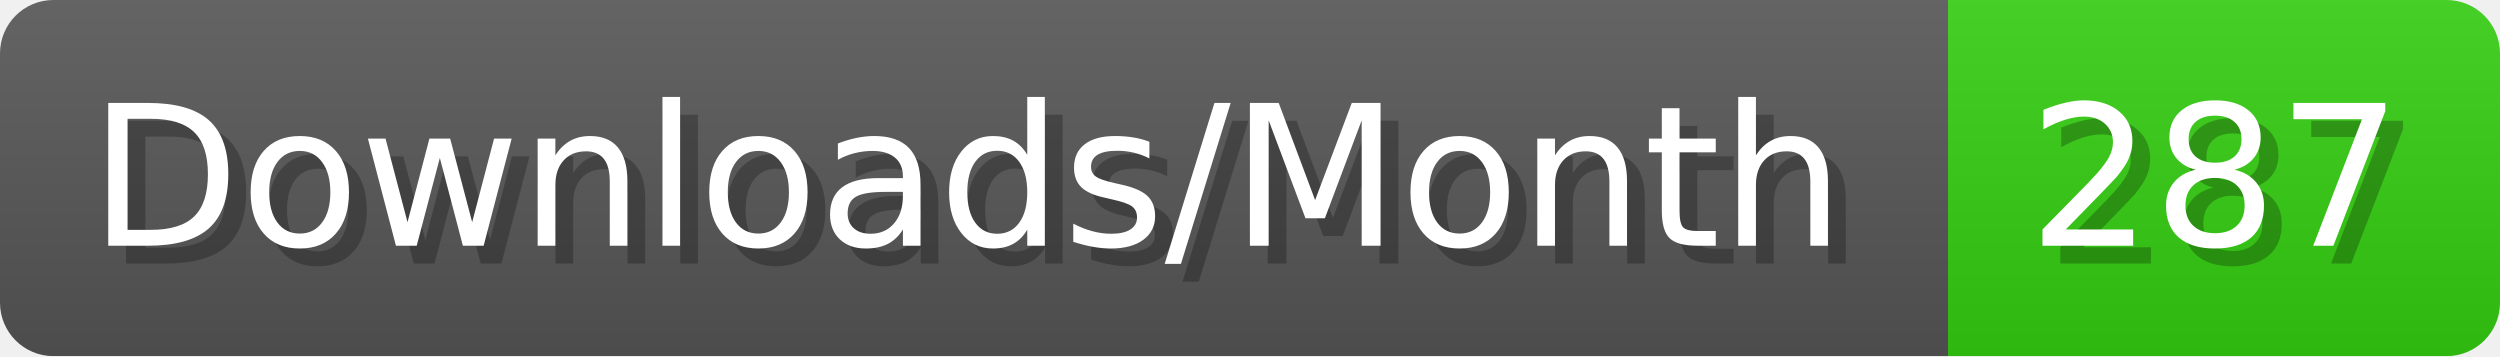
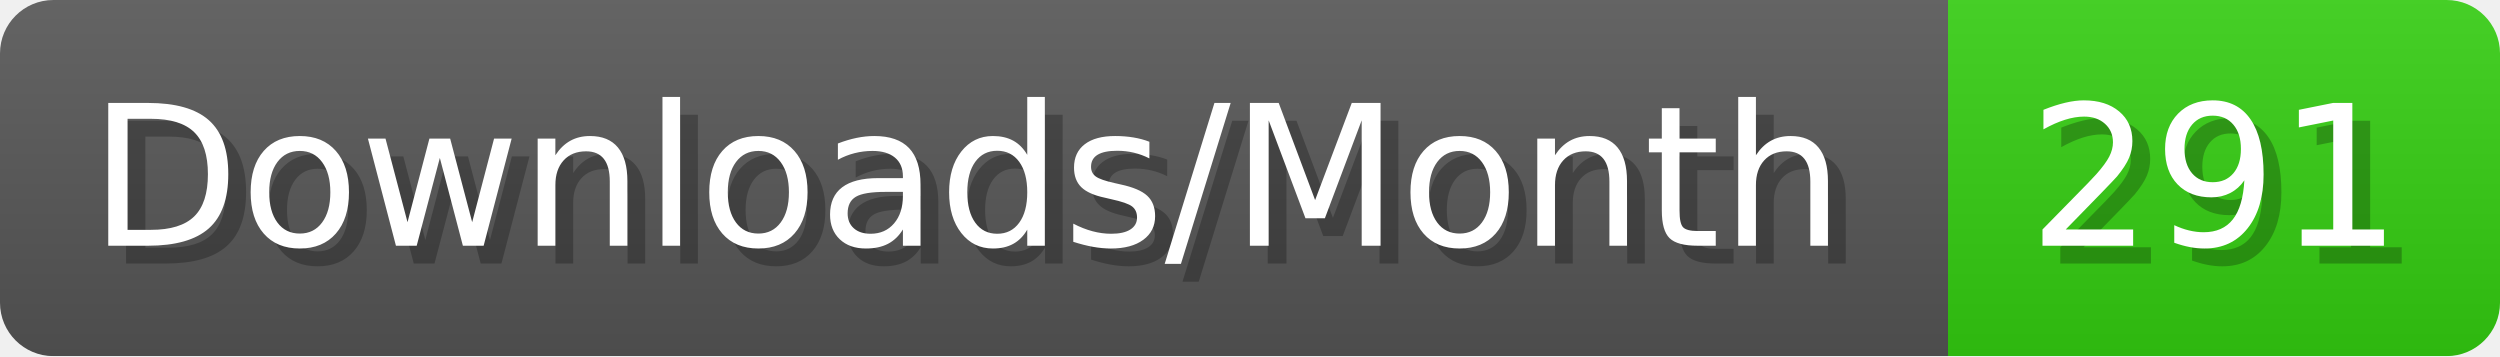
- <svg xmlns="http://www.w3.org/2000/svg" width="140.4" height="20" viewBox="0 0 1404 200" role="img" aria-label="Downloads/Month: 287">
+ <svg xmlns="http://www.w3.org/2000/svg" width="140.4" height="20" viewBox="0 0 1404 200" role="img" aria-label="Downloads/Month: 291">
  <linearGradient id="YlXUI" x2="0" y2="100%">
    <stop offset="0" stop-opacity=".1" stop-color="#EEE" />
    <stop offset="1" stop-opacity=".1" />
  </linearGradient>
  <mask id="JHhop">
    <rect width="1404" height="200" rx="30" fill="#FFF" />
  </mask>
  <g mask="url(#JHhop)">
    <rect width="1094" height="200" fill="#555" />
    <rect width="310" height="200" fill="#3C1" x="1094" />
    <rect width="1404" height="200" fill="url(#YlXUI)" />
  </g>
  <g aria-hidden="true" fill="#fff" text-anchor="start" font-family="Verdana,DejaVu Sans,sans-serif" font-size="110">
    <text x="60" y="148" textLength="994" fill="#000" opacity="0.25">Downloads/Month</text>
    <text x="50" y="138" textLength="994">Downloads/Month</text>
-     <text x="1149" y="148" textLength="210" fill="#000" opacity="0.25">287</text>
-     <text x="1139" y="138" textLength="210">287</text>
+     <text x="1149" y="148" textLength="210" fill="#000" opacity="0.25">291</text>
+     <text x="1139" y="138" textLength="210">291</text>
  </g>
</svg>
